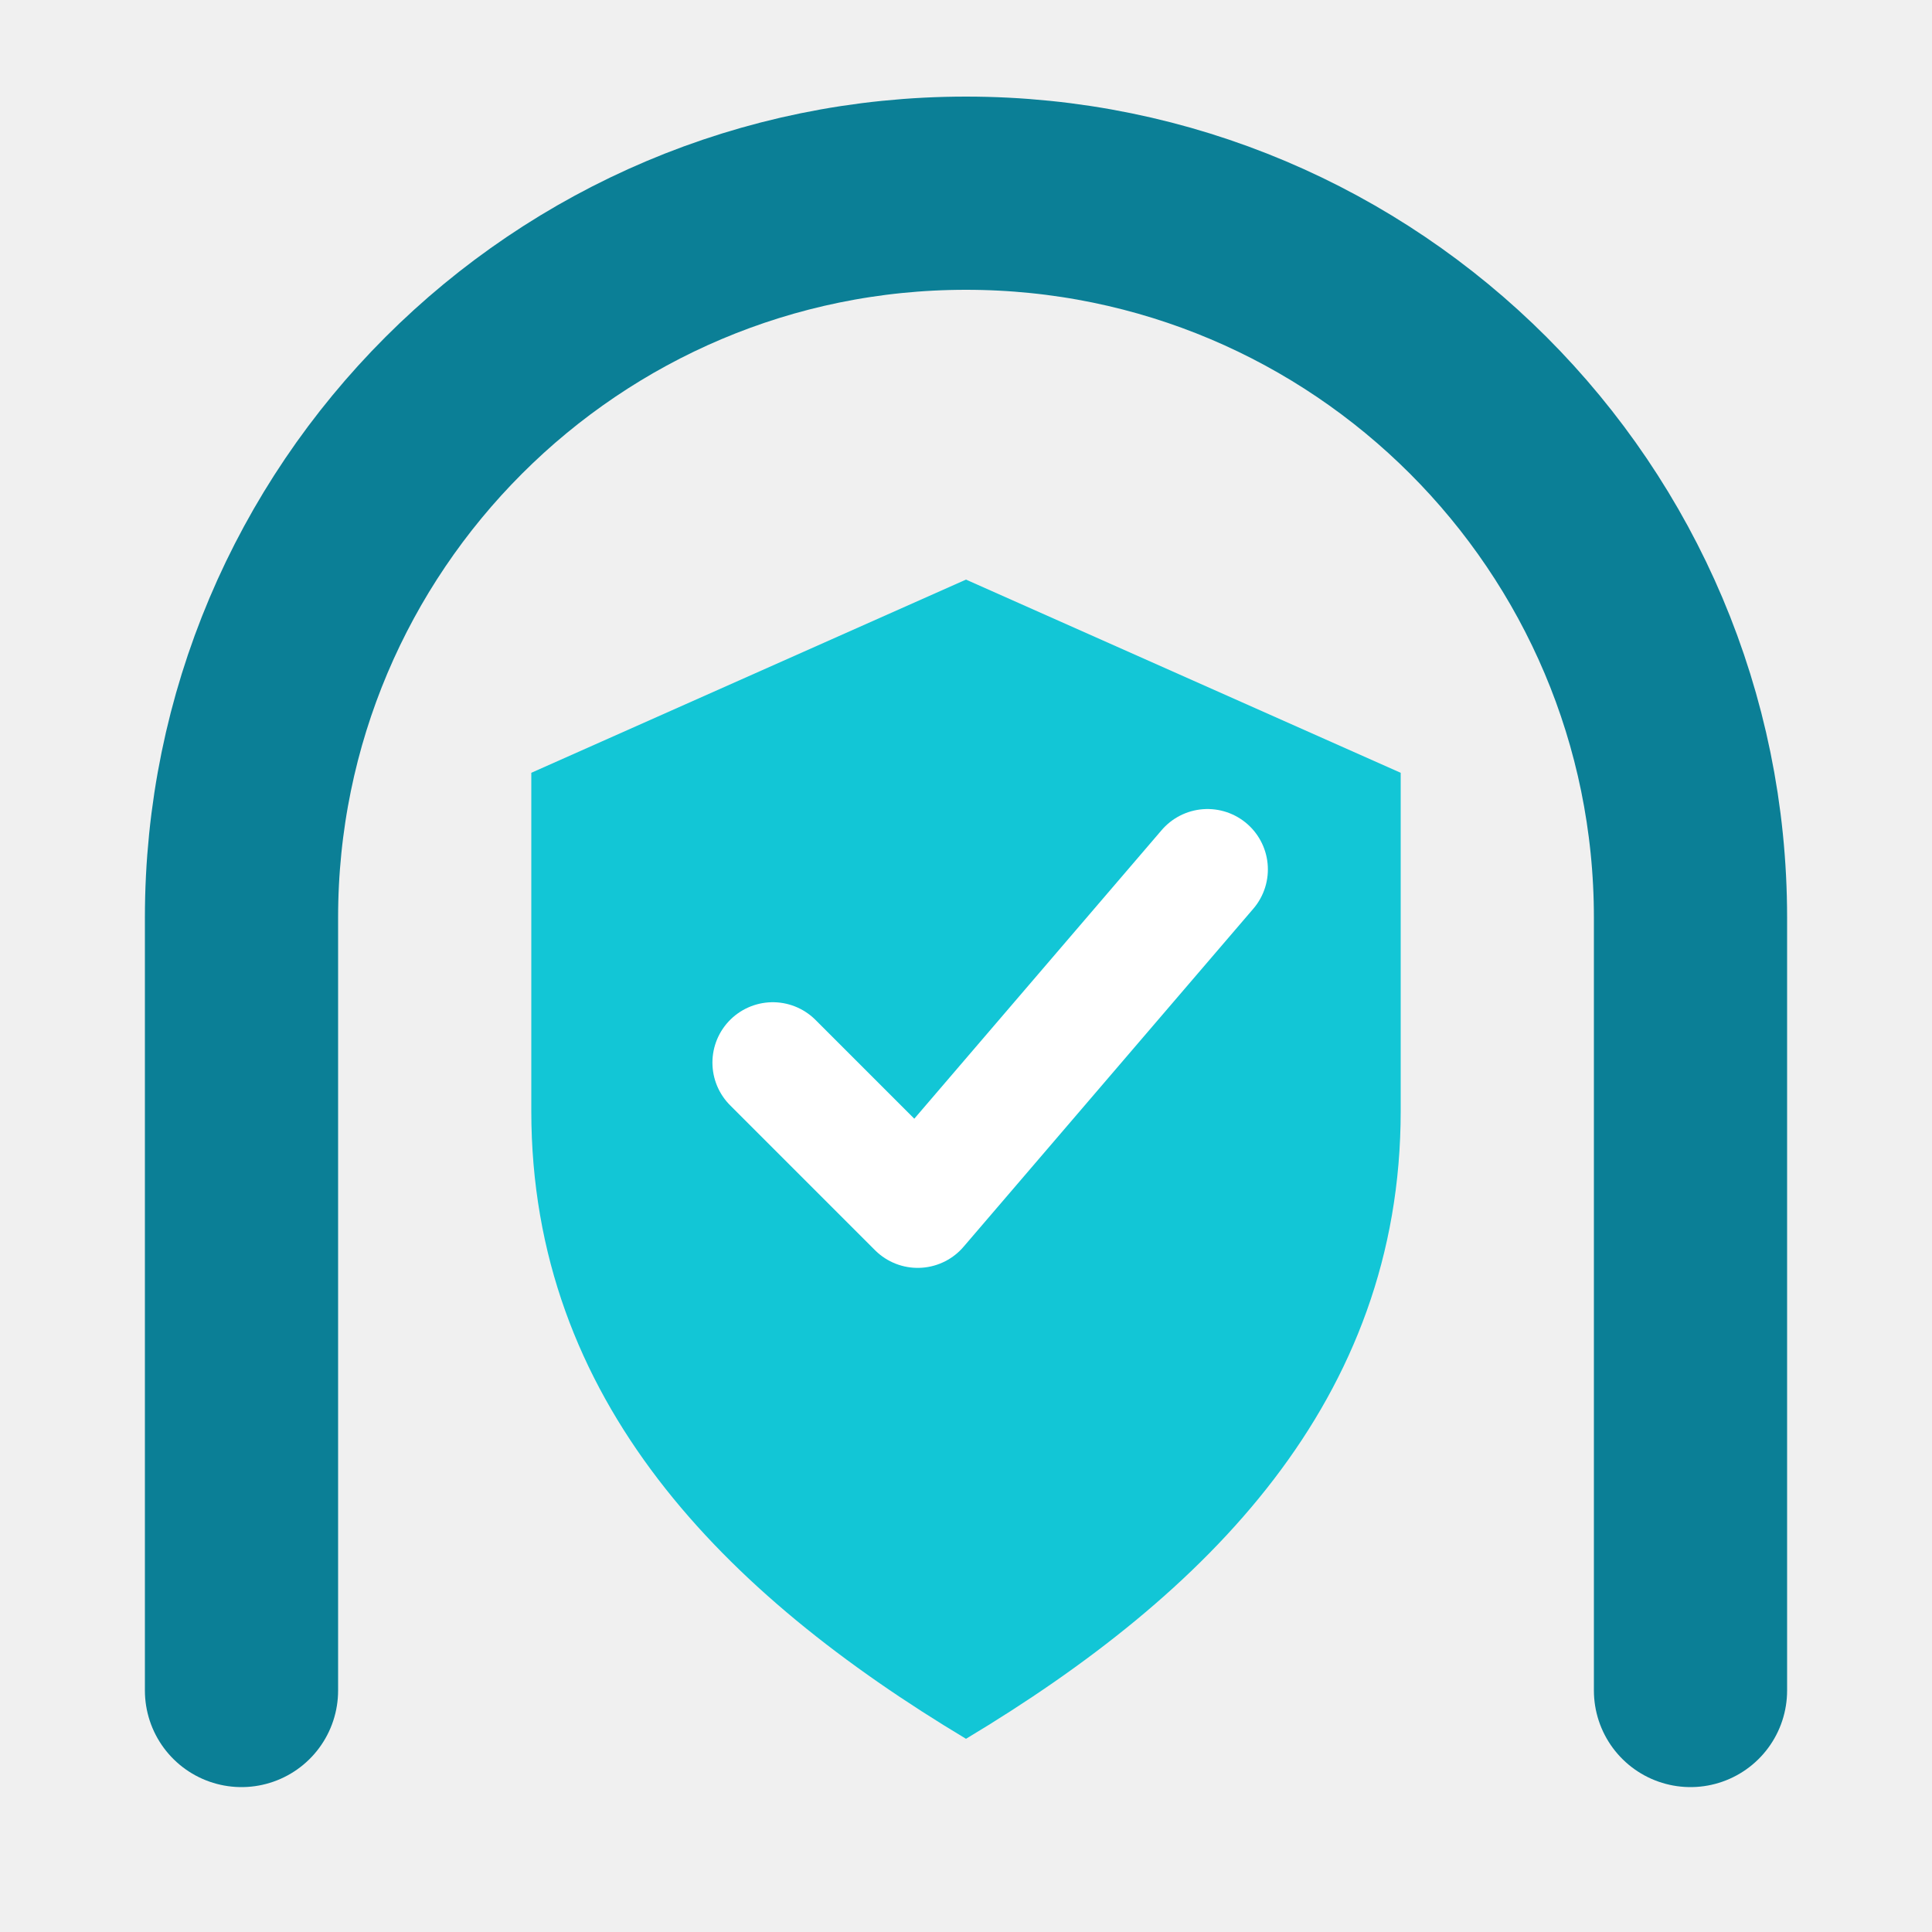
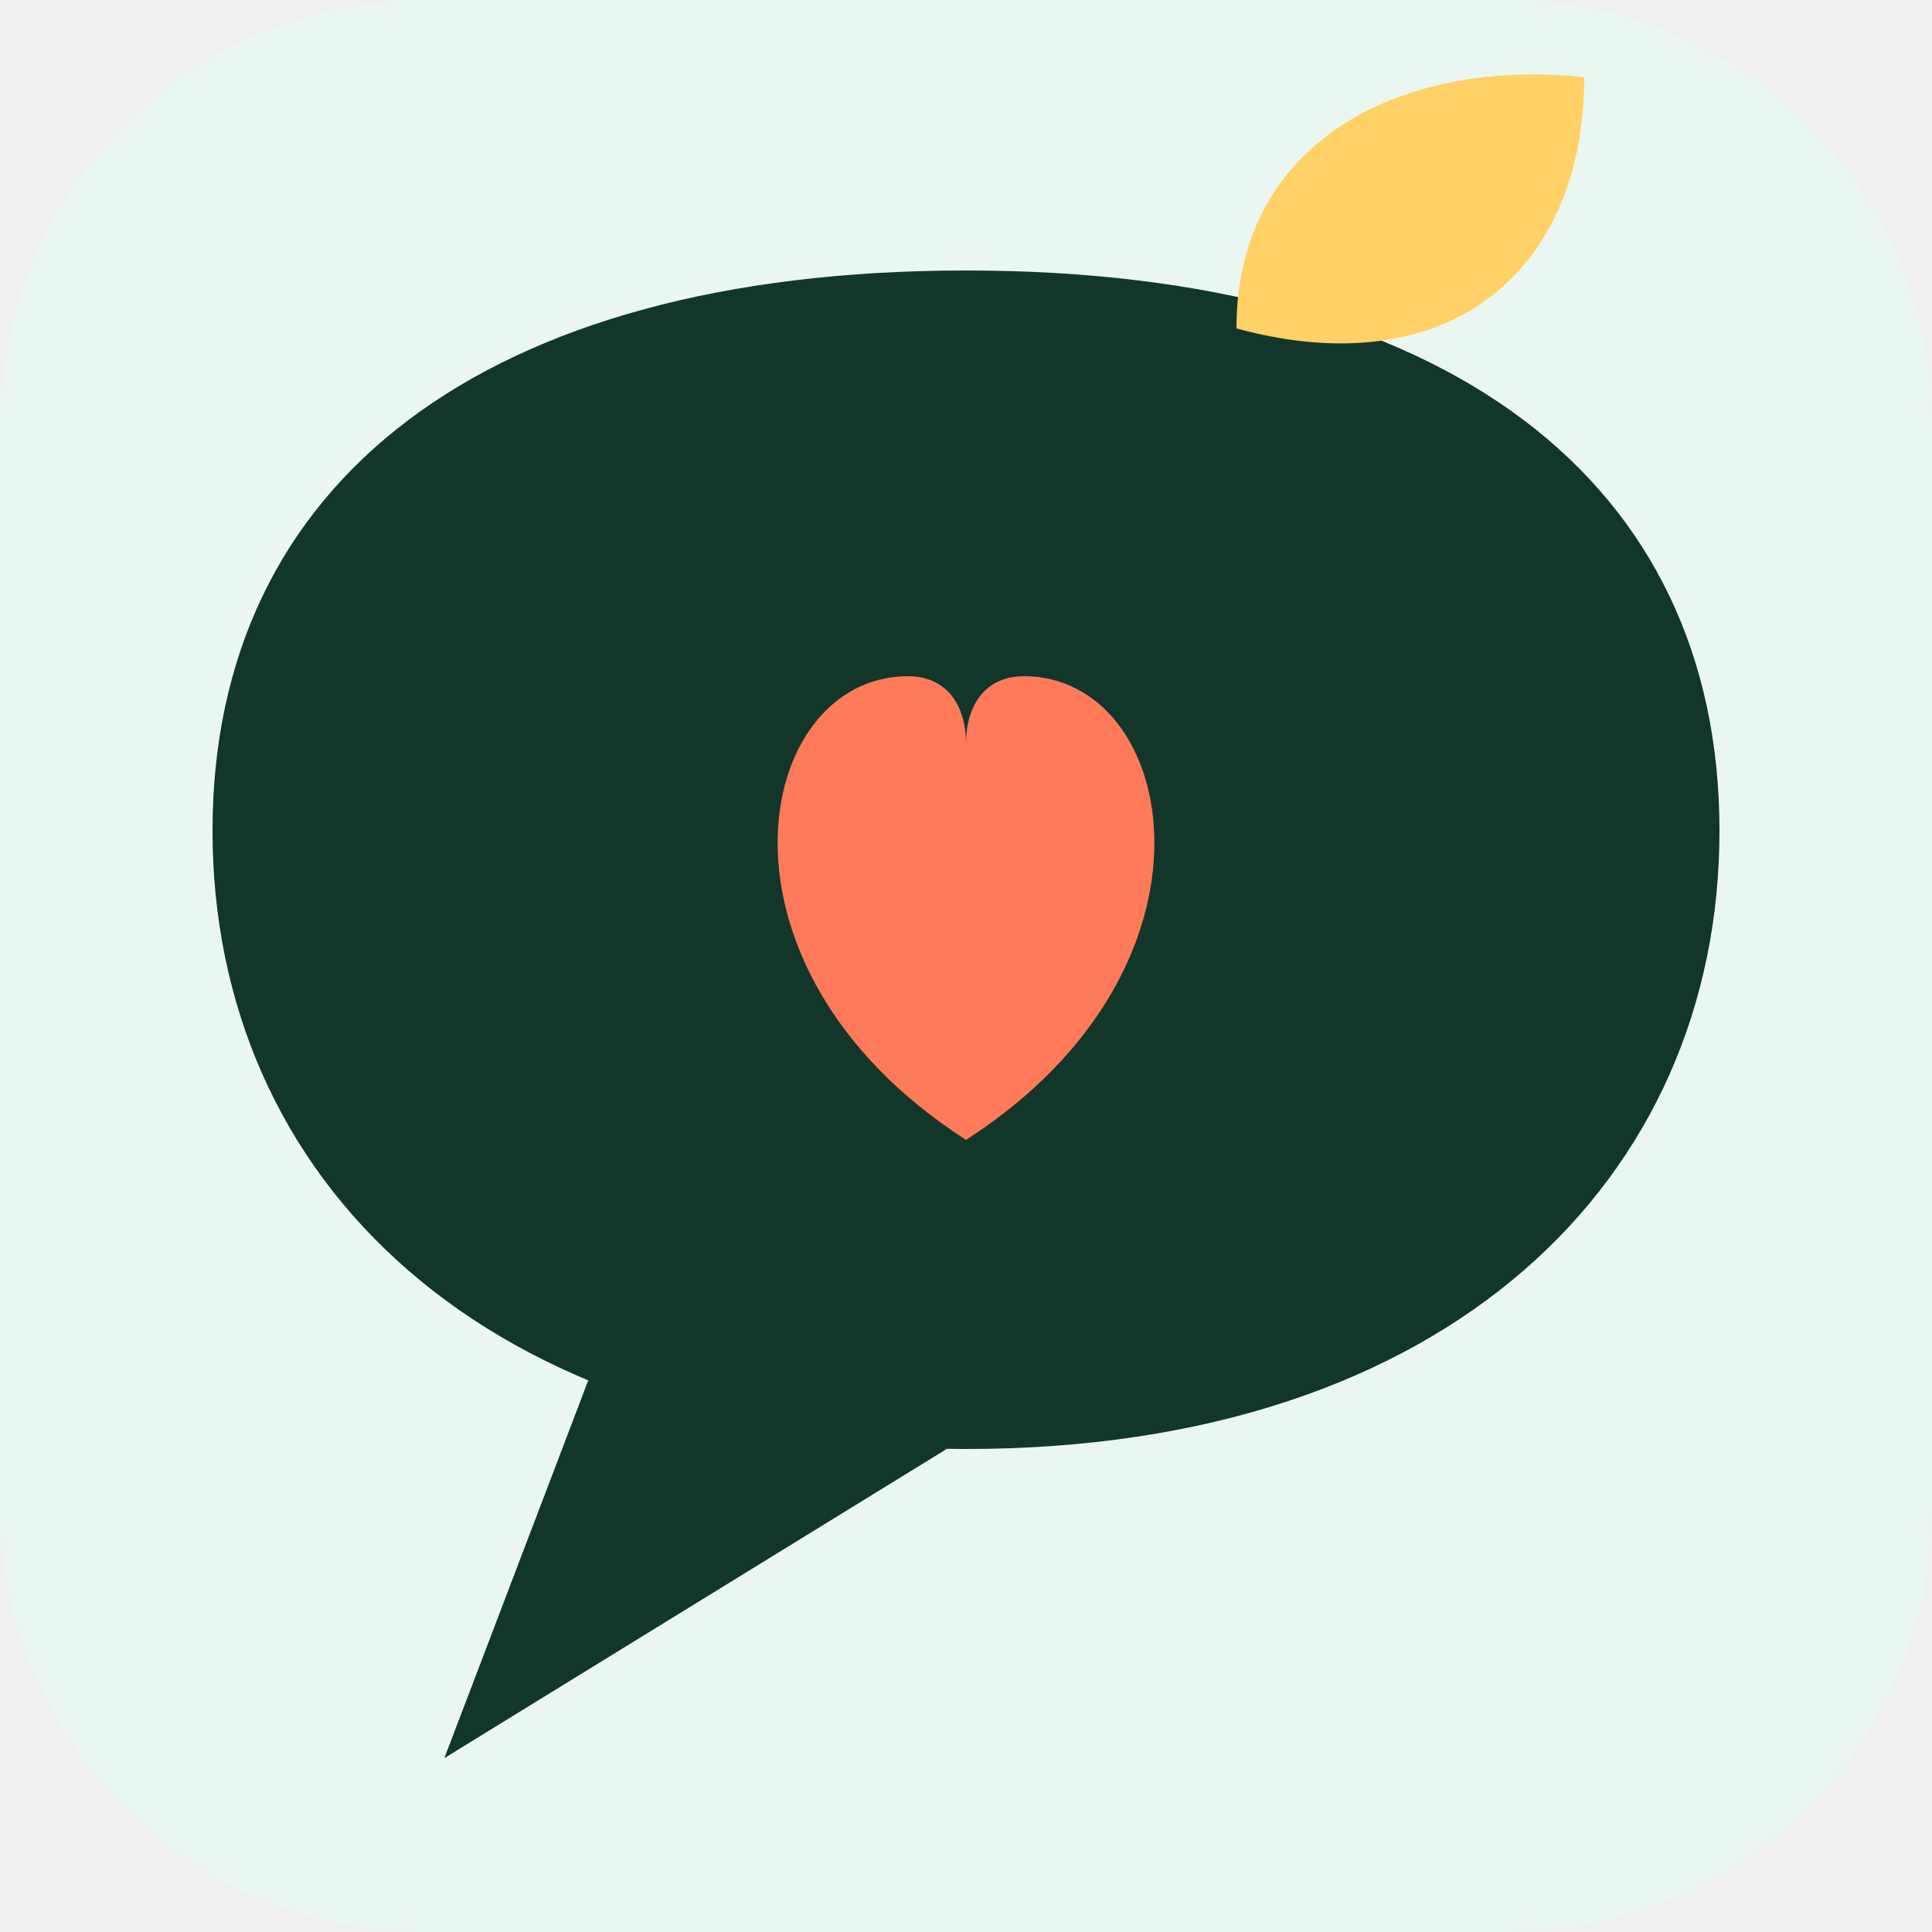
- <svg xmlns="http://www.w3.org/2000/svg" viewBox="0 0 40 40">
-   <path d="M5 35V19a15 15 0 0 1 30 0v16" fill="none" stroke="#0b7f96" stroke-linecap="round" stroke-width="4" />
-   <path d="m20 12 9 4v7c0 6-4 10-9 13-5-3-9-7-9-13v-7l9-4Z" fill="#12c6d6" />
-   <path d="m16 22 3 3 6-7" fill="none" stroke="#fff" stroke-linecap="round" stroke-linejoin="round" stroke-width="2.5" />
+ <svg xmlns="http://www.w3.org/2000/svg" viewBox="0 0 200 200">
+   <rect width="200" height="200" rx="44" fill="#EAF6F0" />
+   <path d="M100 150 C150 150 178 122 178 86 C178 50 150 28 100 28 C50 28 22 50 22 86 C22 122 50 150 100 150 Z" fill="#12372A" />
+   <path d="M62 140 L46 182 L98 150 Z" fill="#12372A" />
+   <path d="M100 118 C72 100 78 70 94 70 C98 70 100 73 100 77 C100 73 102 70 106 70 C122 70 128 100 100 118 Z" fill="#FF7A59" />
+   <path d="M128 34 C128 14 146 6 164 8 C164 28 150 40 128 34 Z" fill="#FFD166" />
</svg>
